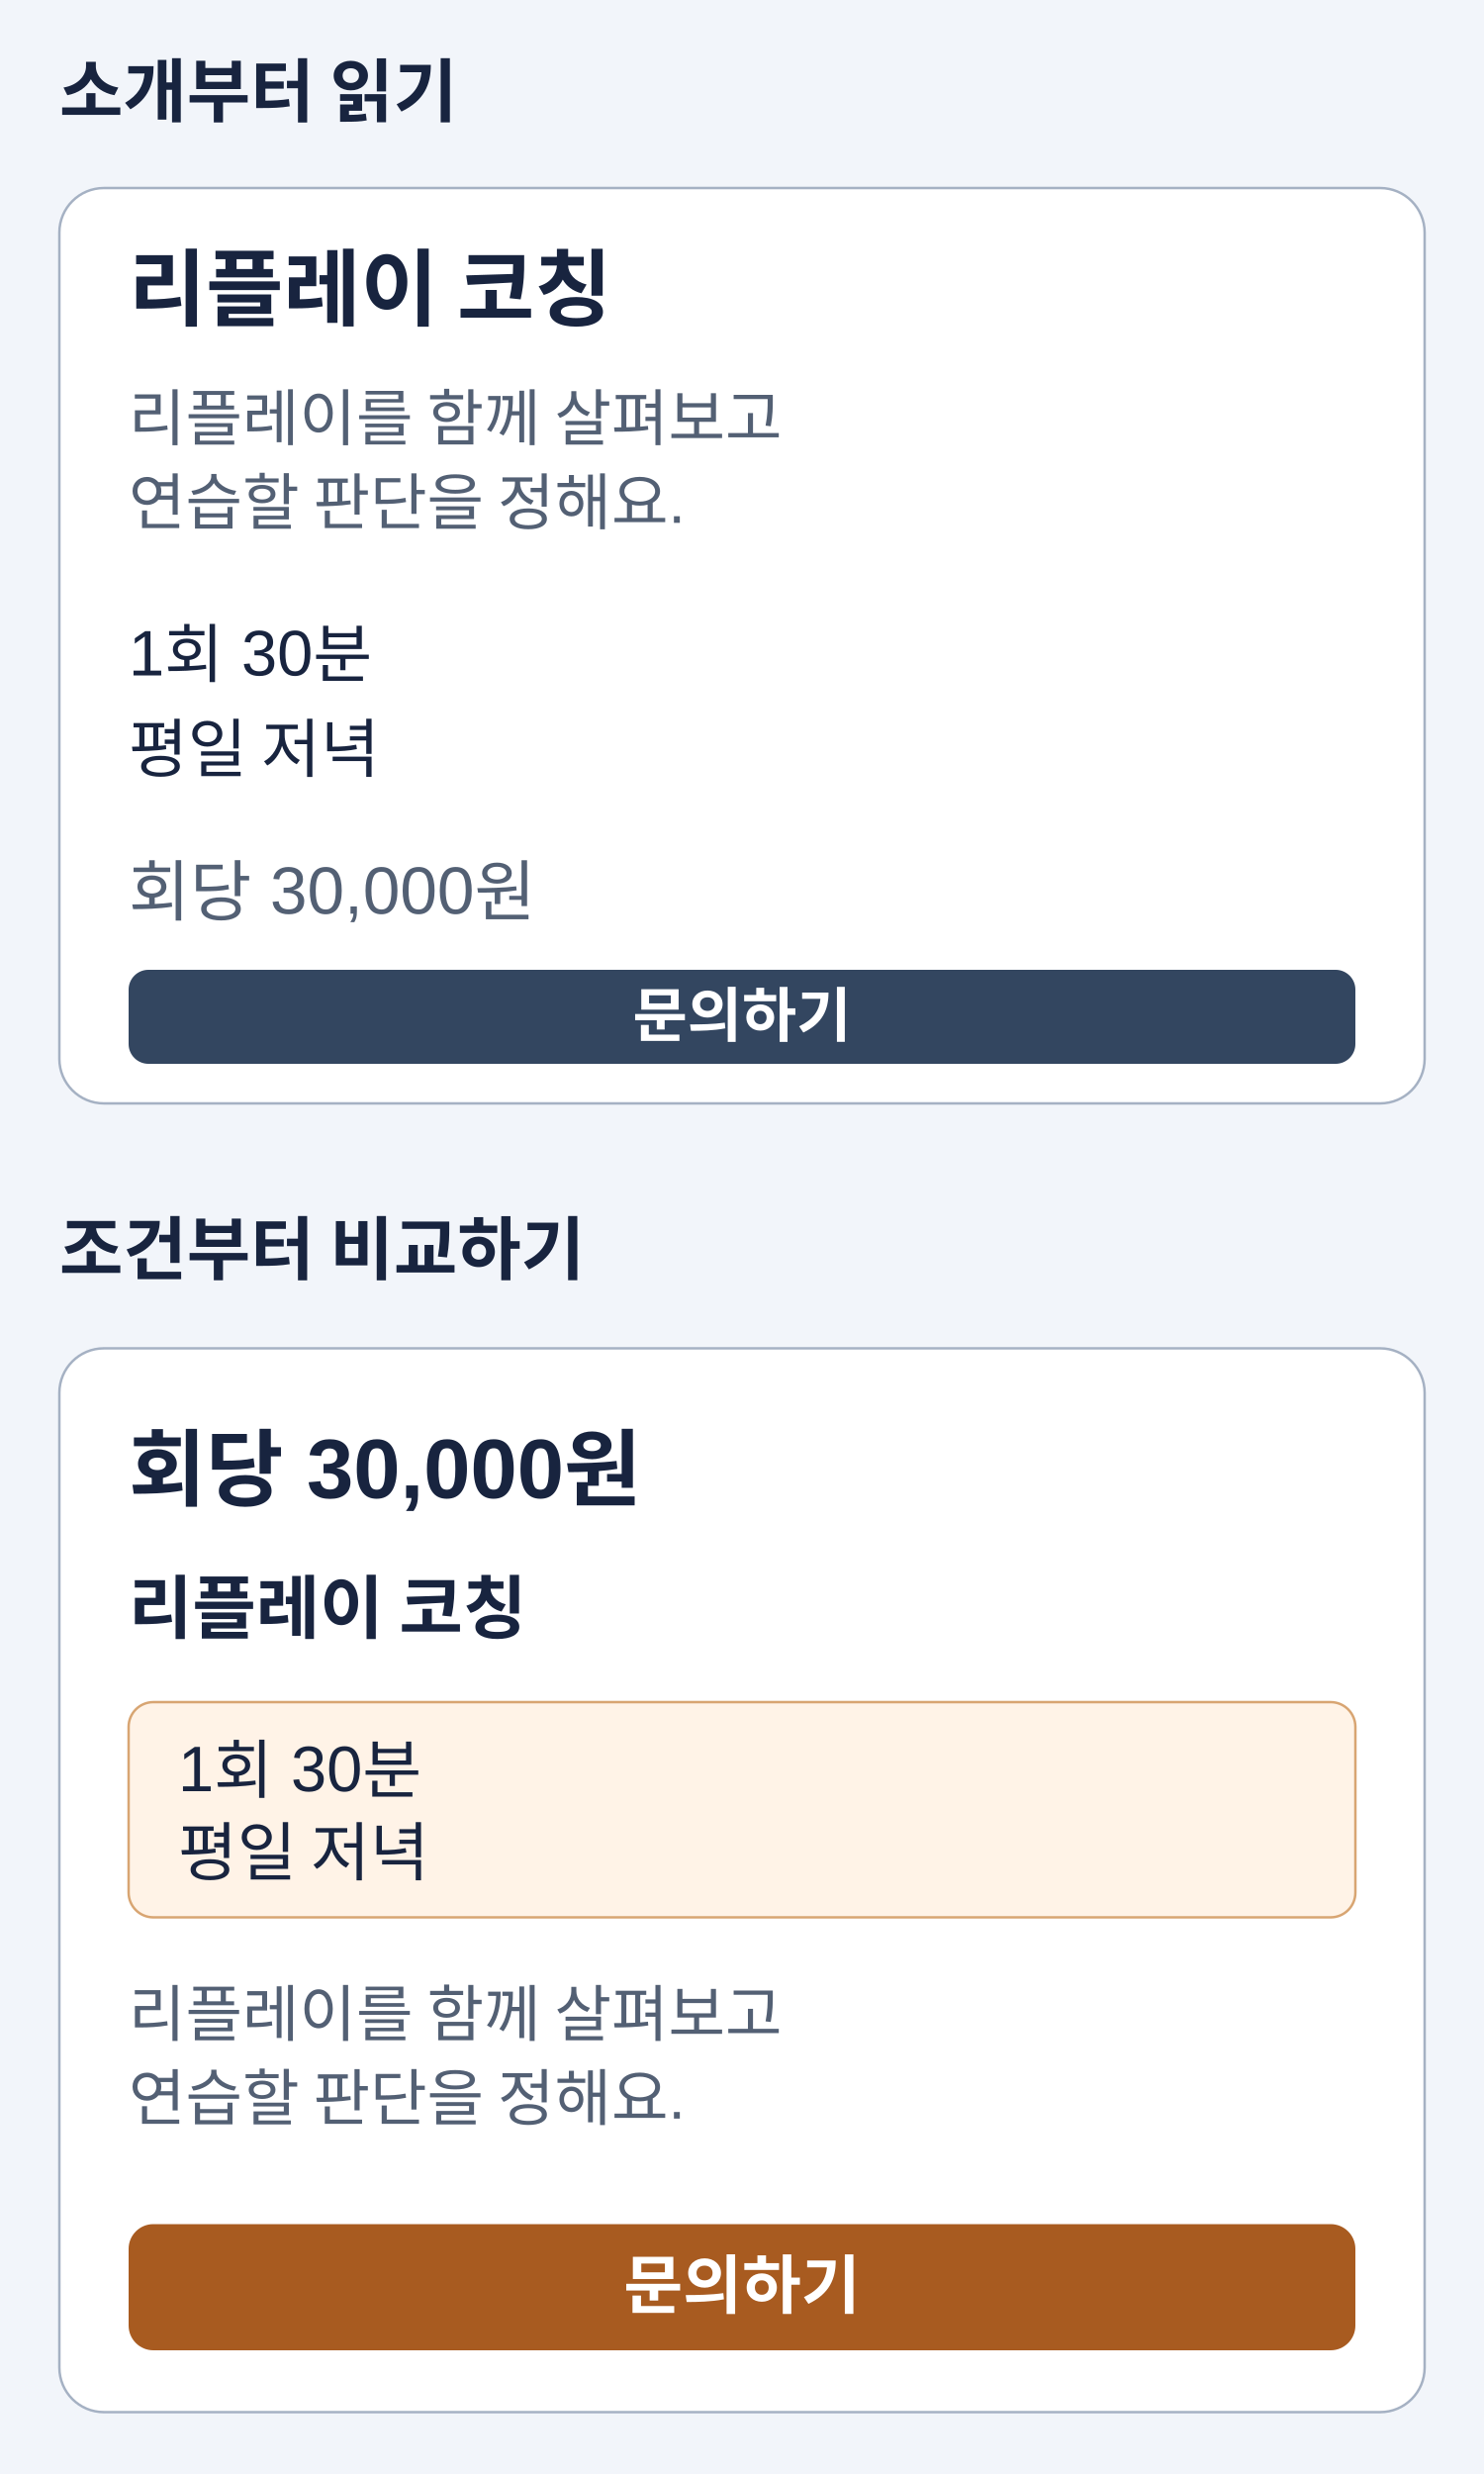
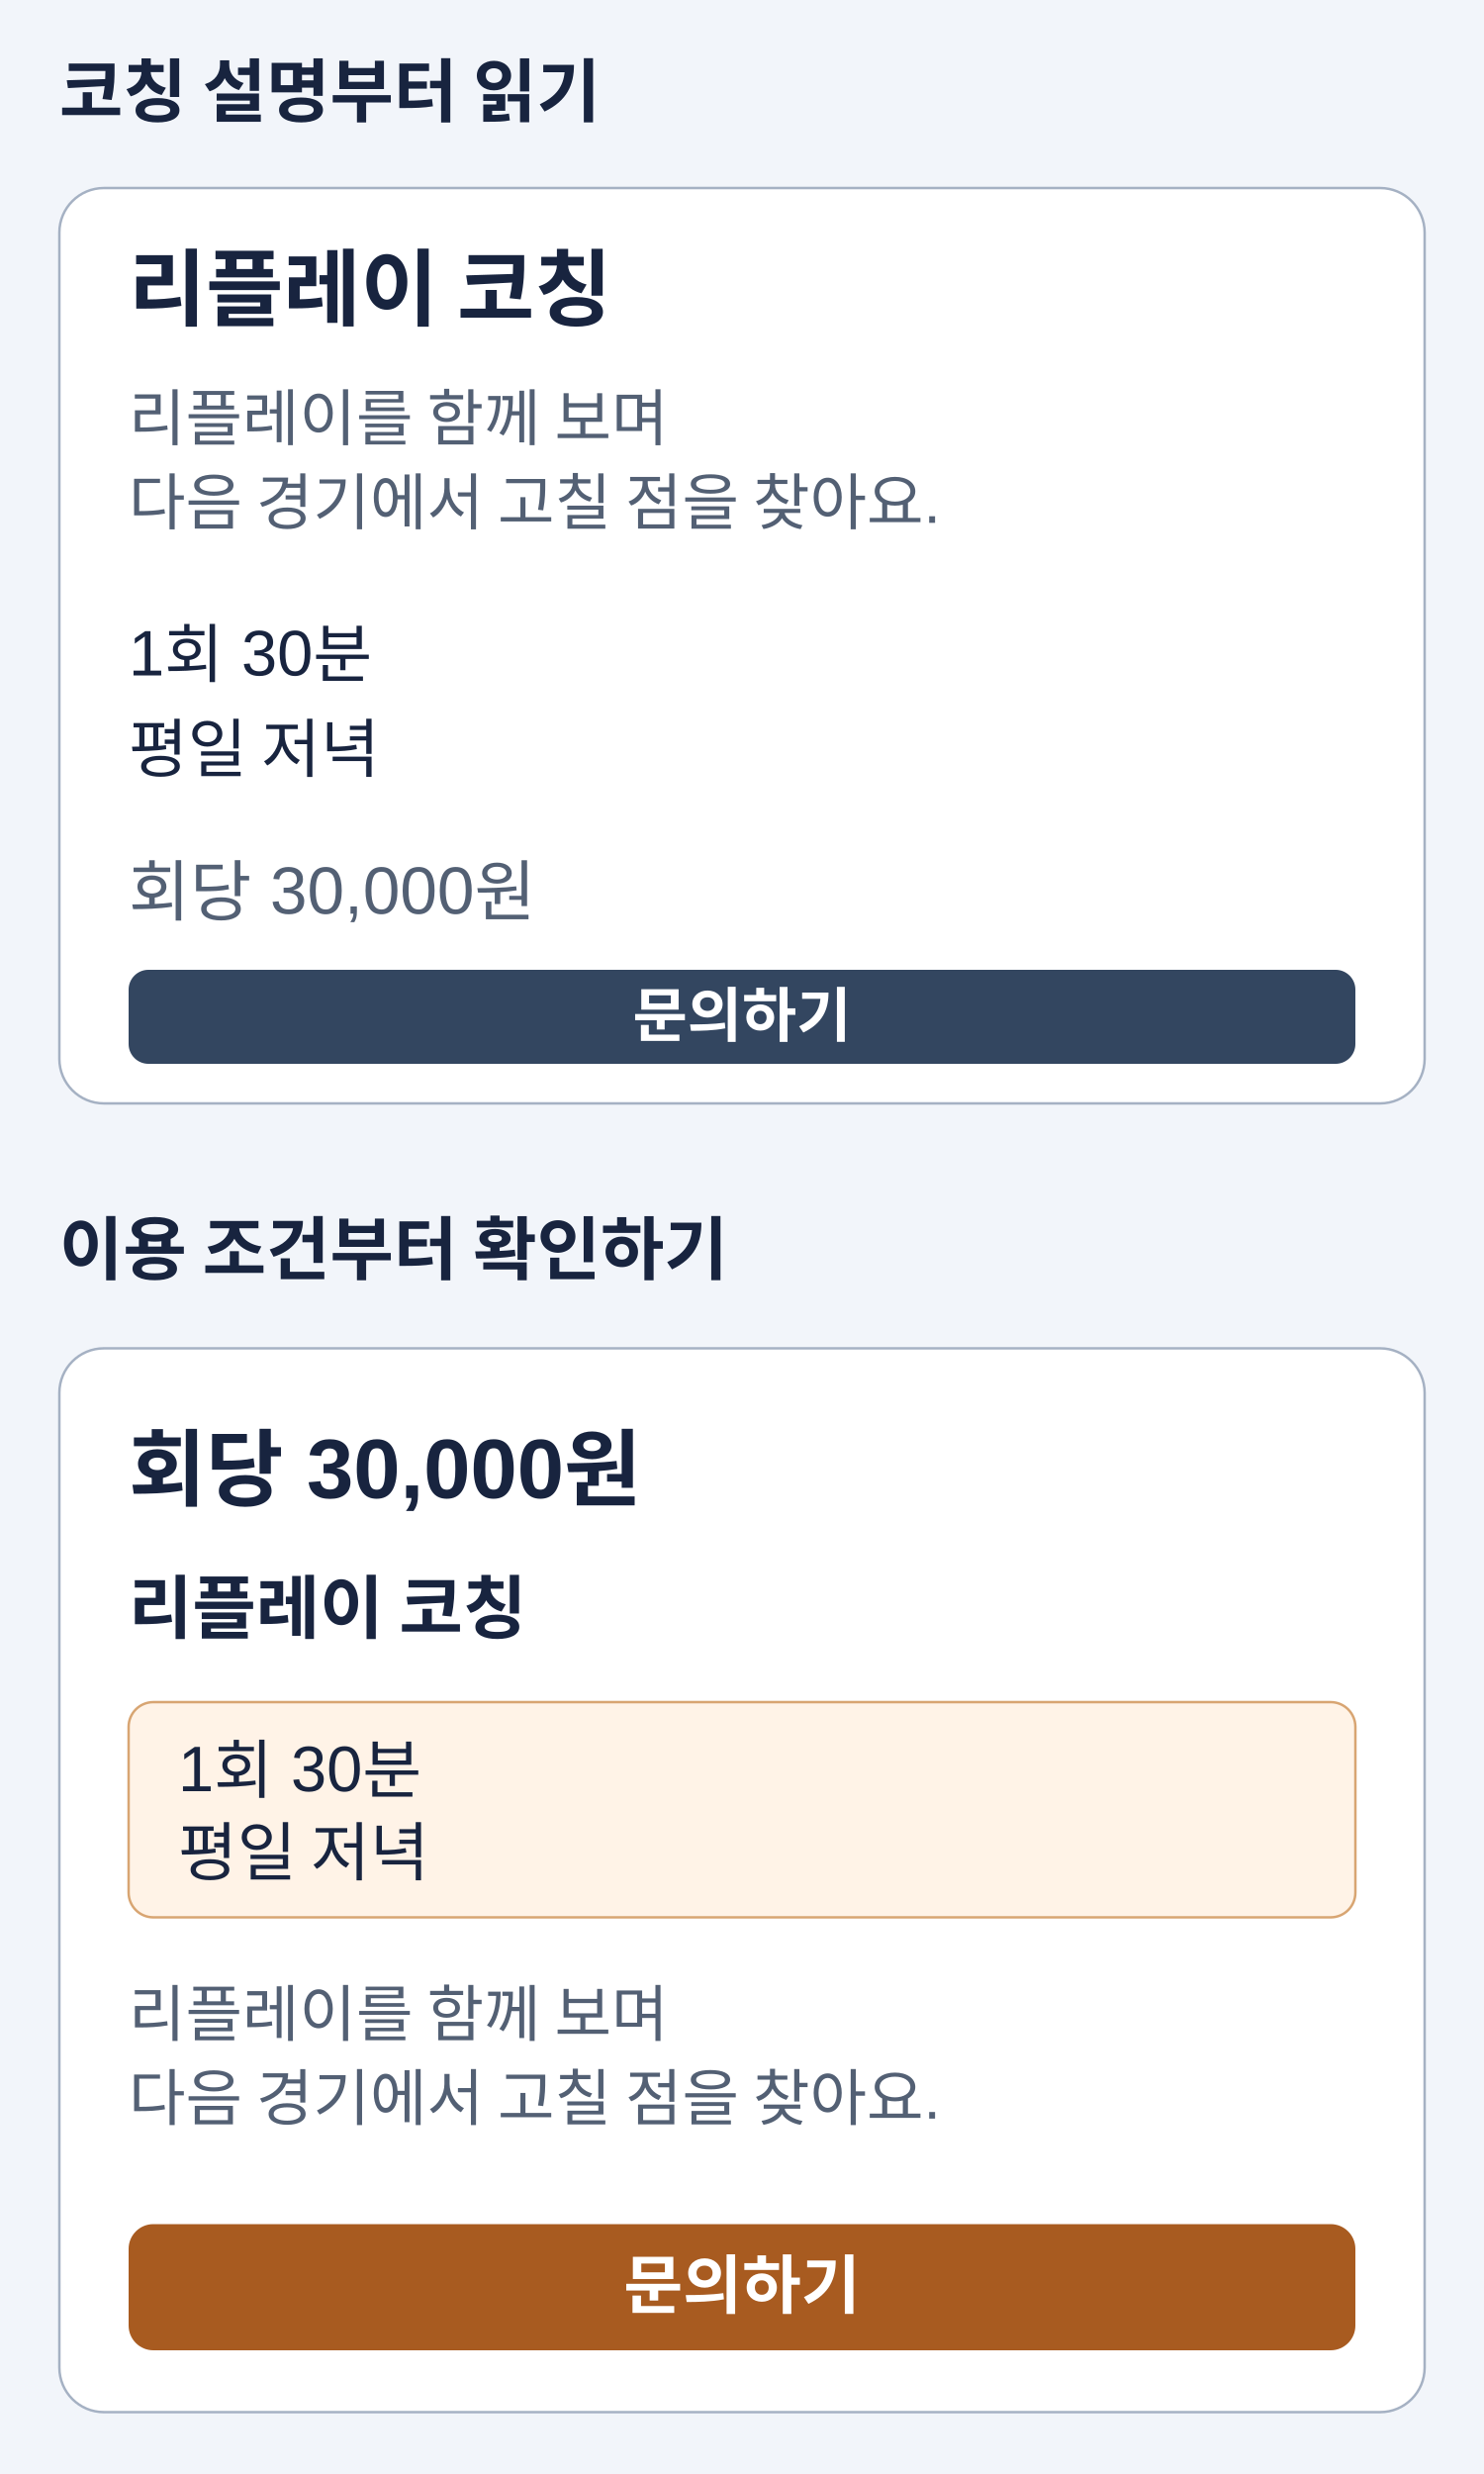
<svg xmlns="http://www.w3.org/2000/svg" width="600" height="1000" viewBox="0 0 600 1000" role="img" aria-labelledby="title">
  <style>text{font-family:system-ui,-apple-system,BlinkMacSystemFont,Arial,sans-serif;fill:#18243f}.muted{fill:#536074}</style>
  <rect x="0" y="0" width="600" height="1000" rx="0" fill="#f2f5fa" stroke="#f2f5fa" />
-   <text x="24" y="47" font-size="28" font-weight="600" class="">소개부터 읽기</text>
+   <text x="24" y="47" font-size="28" font-weight="600" class="">코칭 설명부터 읽기</text>
  <rect x="24" y="76" width="552" height="370" rx="18" fill="#fff" stroke="#a5b1c3" />
  <text x="52" y="129" font-size="34" font-weight="700" class="">리플레이 코칭</text>
-   <text x="52" y="178" font-size="25" font-weight="400" class="muted">리플레이를 함께 살펴보고</text>
-   <text x="52" y="212" font-size="25" font-weight="400" class="muted">연습할 판단을 정해요.</text>
+   <text x="52" y="178" font-size="25" font-weight="400" class="muted">리플레이를 함께 보며</text>
+   <text x="52" y="212" font-size="25" font-weight="400" class="muted">다음 경기에서 고칠 점을 찾아요.</text>
  <text x="52" y="273" font-size="26" font-weight="400" class="">1회 30분</text>
  <text x="52" y="312" font-size="26" font-weight="400" class="">평일 저녁</text>
  <text x="52" y="370" font-size="27" font-weight="400" class="muted">회당 30,000원</text>
  <rect x="52" y="392" width="496" height="38" rx="8" fill="#334660" stroke="none" />
  <text text-anchor="middle" x="300" y="419" font-size="24" font-weight="600" class="" style="fill:#fff">문의하기</text>
-   <text x="24" y="515" font-size="28" font-weight="600" class="">조건부터 비교하기</text>
+   <text x="24" y="515" font-size="28" font-weight="600" class="">이용 조건부터 확인하기</text>
  <rect x="24" y="545" width="552" height="430" rx="18" fill="#fff" stroke="#a5b1c3" />
  <text x="52" y="606" font-size="34" font-weight="750" class="">회당 30,000원</text>
  <text x="52" y="660" font-size="28" font-weight="600" class="">리플레이 코칭</text>
  <rect x="52" y="688" width="496" height="87" rx="10" fill="#fff3e7" stroke="#d8a572" />
  <text x="72" y="724" font-size="26" font-weight="400" class="">1회 30분</text>
  <text x="72" y="758" font-size="26" font-weight="400" class="">평일 저녁</text>
-   <text x="52" y="823" font-size="25" font-weight="400" class="muted">리플레이를 함께 살펴보고</text>
-   <text x="52" y="857" font-size="25" font-weight="400" class="muted">연습할 판단을 정해요.</text>
+   <text x="52" y="823" font-size="25" font-weight="400" class="muted">리플레이를 함께 보며</text>
+   <text x="52" y="857" font-size="25" font-weight="400" class="muted">다음 경기에서 고칠 점을 찾아요.</text>
  <rect x="52" y="899" width="496" height="51" rx="10" fill="#a85b20" stroke="none" />
  <text text-anchor="middle" x="300" y="933" font-size="26" font-weight="600" class="" style="fill:#fff">문의하기</text>
</svg>
